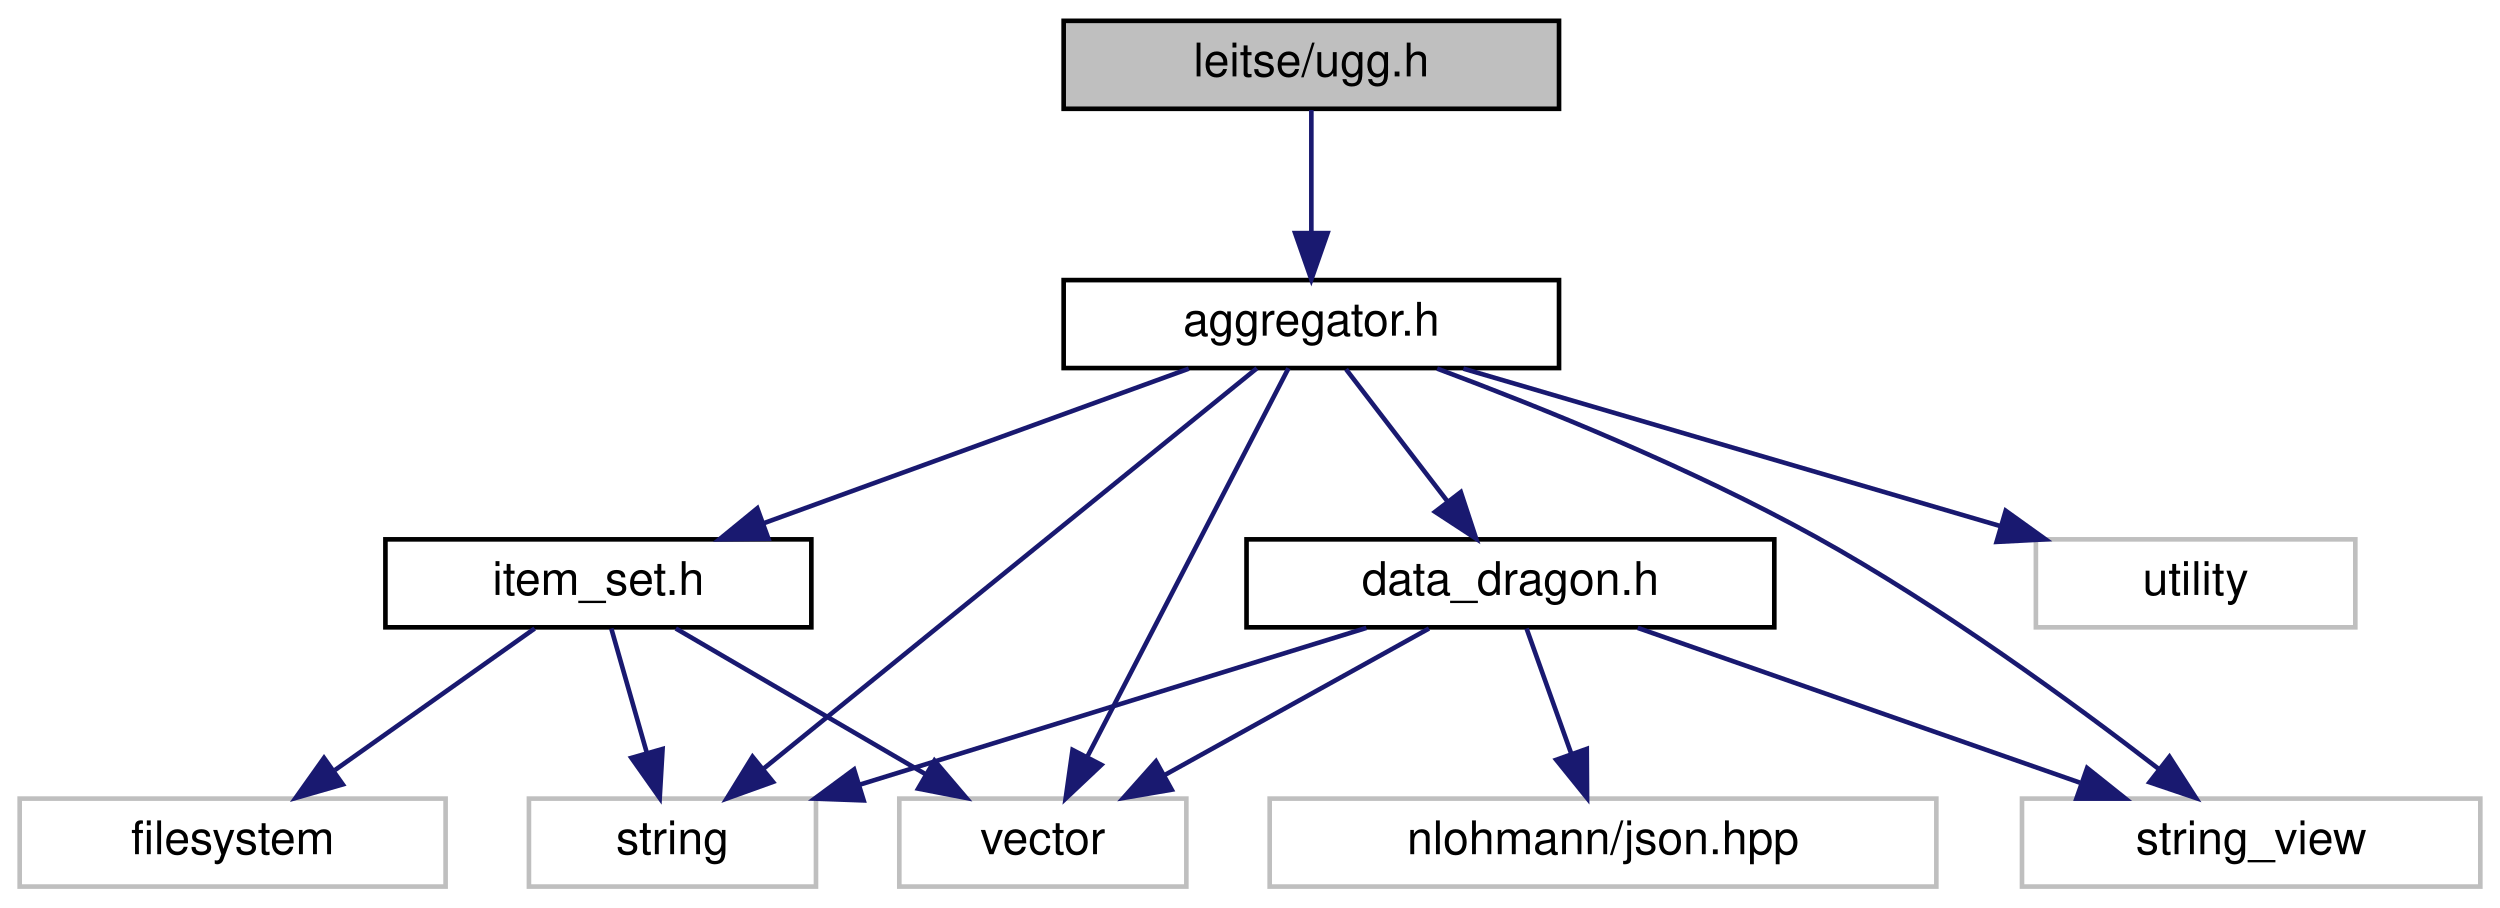
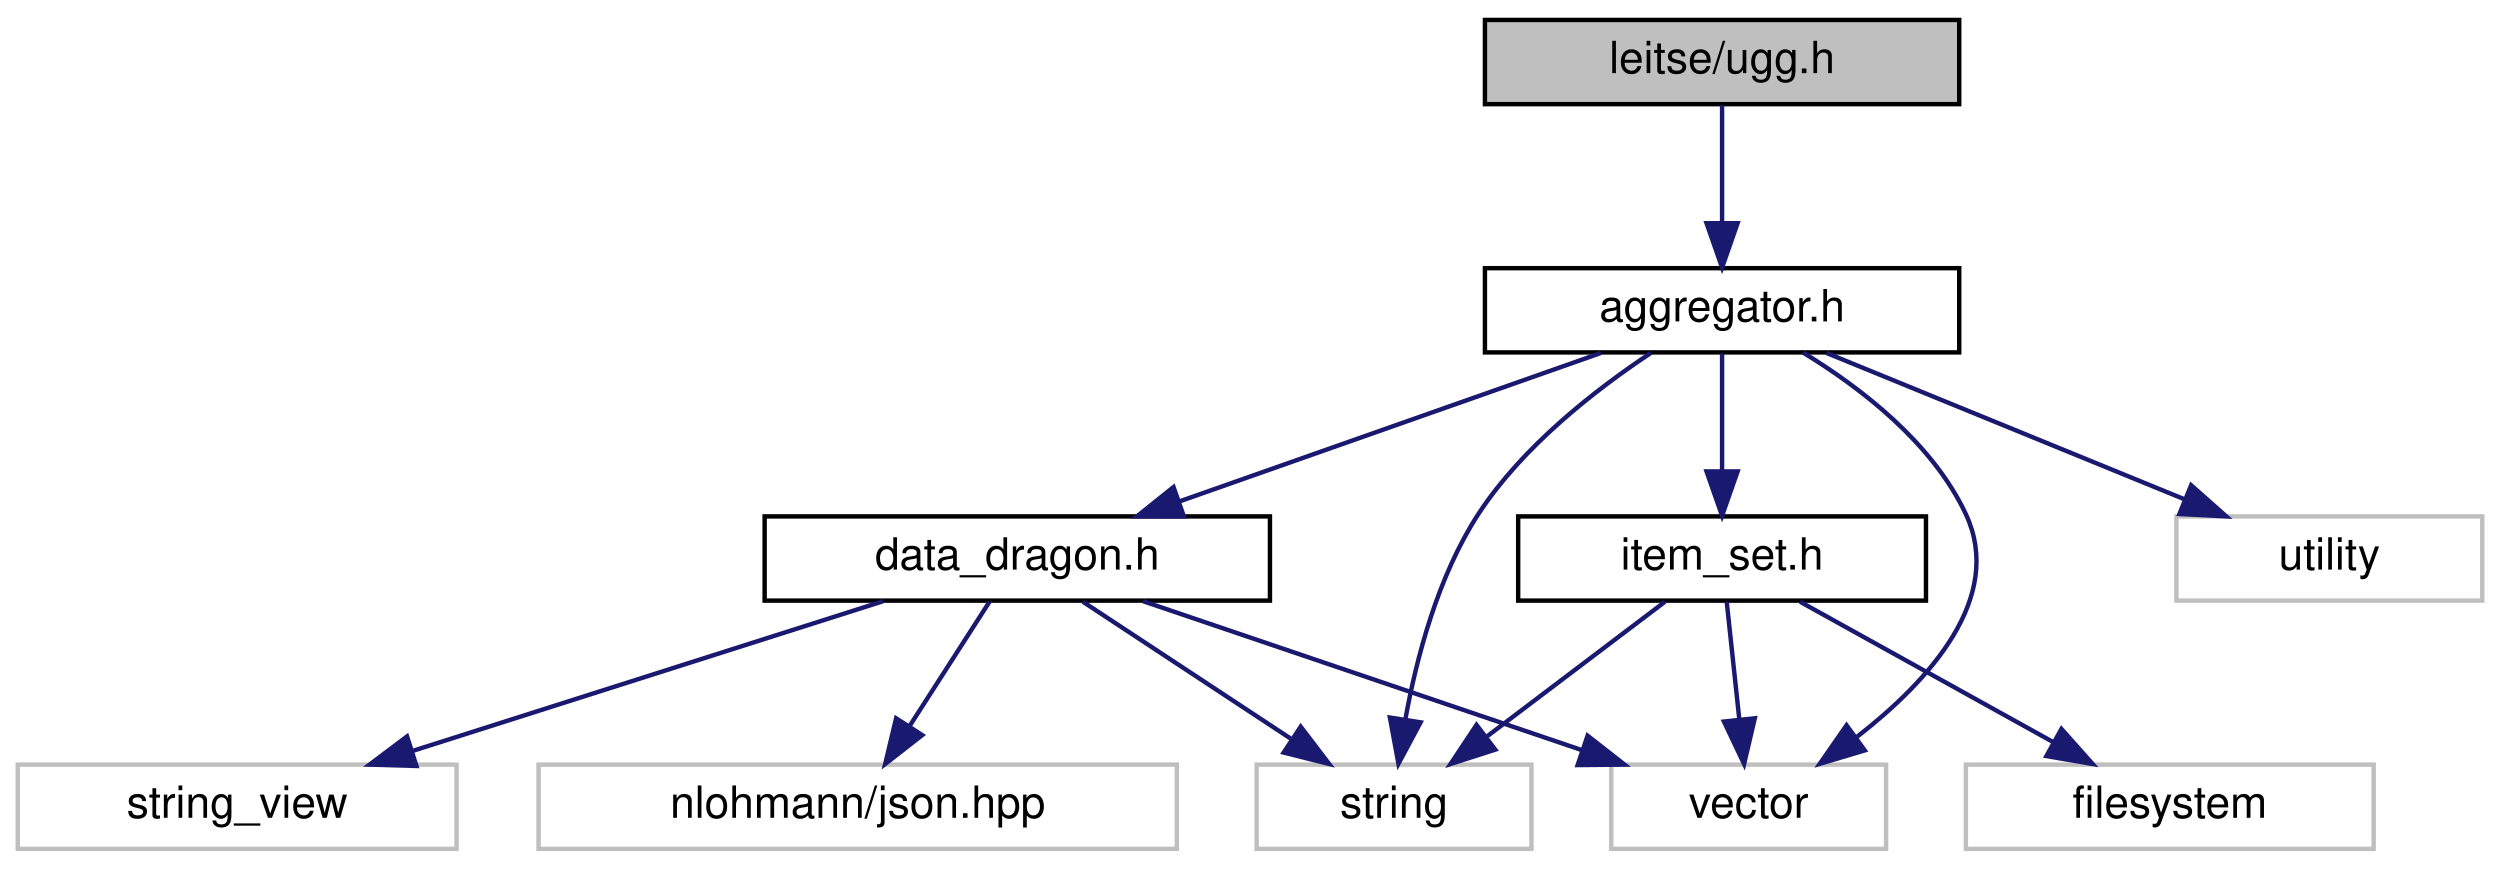
- <svg xmlns="http://www.w3.org/2000/svg" xmlns:xlink="http://www.w3.org/1999/xlink" width="540pt" height="196pt" viewBox="0.00 0.00 539.50 196.00">
+ <svg xmlns="http://www.w3.org/2000/svg" xmlns:xlink="http://www.w3.org/1999/xlink" width="564pt" height="196pt" viewBox="0.00 0.00 564.00 196.00">
  <g id="graph0" class="graph" transform="scale(1 1) rotate(0) translate(4 192)">
    <g id="node1" class="node">
      <g id="a_node1">
        <a xlink:title=" ">
-           <polygon fill="#bfbfbf" stroke="#000000" points="225.5,-168.5 225.5,-187.5 332.5,-187.5 332.5,-168.5 225.5,-168.5" />
-           <text text-anchor="middle" x="279" y="-175.5" font-family="Helvetica,sans-Serif" font-size="10.00" fill="#000000">leitse/ugg.h</text>
+           <polygon fill="#bfbfbf" stroke="#000000" points="331,-168.5 331,-187.5 438,-187.5 438,-168.5 331,-168.5" />
+           <text text-anchor="middle" x="384.5" y="-175.5" font-family="Helvetica,sans-Serif" font-size="10.00" fill="#000000">leitse/ugg.h</text>
        </a>
      </g>
    </g>
    <g id="node2" class="node">
      <g id="a_node2">
        <a xlink:href="aggregator_8h.html" target="_top" xlink:title=" ">
-           <polygon fill="none" stroke="#000000" points="225.5,-112.5 225.5,-131.5 332.5,-131.5 332.5,-112.5 225.5,-112.5" />
-           <text text-anchor="middle" x="279" y="-119.5" font-family="Helvetica,sans-Serif" font-size="10.00" fill="#000000">aggregator.h</text>
+           <polygon fill="none" stroke="#000000" points="331,-112.5 331,-131.5 438,-131.5 438,-112.5 331,-112.5" />
+           <text text-anchor="middle" x="384.5" y="-119.5" font-family="Helvetica,sans-Serif" font-size="10.00" fill="#000000">aggregator.h</text>
        </a>
      </g>
    </g>
    <g id="edge1" class="edge">
-       <path fill="none" stroke="#191970" d="M279,-168.245C279,-160.938 279,-150.694 279,-141.705" />
-       <polygon fill="#191970" stroke="#191970" points="282.5,-141.643 279,-131.643 275.5,-141.643 282.5,-141.643" />
+       <path fill="none" stroke="#191970" d="M384.5,-168.245C384.5,-160.938 384.5,-150.694 384.5,-141.705" />
+       <polygon fill="#191970" stroke="#191970" points="388,-141.643 384.5,-131.643 381,-141.643 388,-141.643" />
    </g>
    <g id="node3" class="node">
      <g id="a_node3">
        <a xlink:href="data__dragon_8h.html" target="_top" xlink:title=" ">
-           <polygon fill="none" stroke="#000000" points="265,-56.5 265,-75.5 379,-75.5 379,-56.5 265,-56.5" />
-           <text text-anchor="middle" x="322" y="-63.5" font-family="Helvetica,sans-Serif" font-size="10.00" fill="#000000">data_dragon.h</text>
+           <polygon fill="none" stroke="#000000" points="168.5,-56.5 168.5,-75.5 282.5,-75.5 282.5,-56.5 168.5,-56.5" />
+           <text text-anchor="middle" x="225.5" y="-63.5" font-family="Helvetica,sans-Serif" font-size="10.00" fill="#000000">data_dragon.h</text>
        </a>
      </g>
    </g>
    <g id="edge2" class="edge">
-       <path fill="none" stroke="#191970" d="M286.49,-112.246C292.533,-104.376 301.19,-93.101 308.444,-83.654" />
-       <polygon fill="#191970" stroke="#191970" points="311.281,-85.706 314.596,-75.643 305.729,-81.443 311.281,-85.706" />
+       <path fill="none" stroke="#191970" d="M357.167,-112.373C330.957,-103.142 291.202,-89.14 262.233,-78.938" />
+       <polygon fill="#191970" stroke="#191970" points="263.071,-75.522 252.476,-75.501 260.746,-82.124 263.071,-75.522" />
    </g>
    <g id="node5" class="node">
      <g id="a_node5">
        <a xlink:title=" ">
-           <polygon fill="none" stroke="#bfbfbf" points="110,-.5 110,-19.5 172,-19.5 172,-.5 110,-.5" />
-           <text text-anchor="middle" x="141" y="-7.5" font-family="Helvetica,sans-Serif" font-size="10.00" fill="#000000">string</text>
+           <polygon fill="none" stroke="#bfbfbf" points="279.5,-.5 279.5,-19.5 341.5,-19.5 341.5,-.5 279.5,-.5" />
+           <text text-anchor="middle" x="310.5" y="-7.5" font-family="Helvetica,sans-Serif" font-size="10.00" fill="#000000">string</text>
        </a>
      </g>
    </g>
    <g id="edge11" class="edge">
-       <path fill="none" stroke="#191970" d="M267.234,-112.451C243.505,-93.192 189.696,-49.522 160.583,-25.893" />
-       <polygon fill="#191970" stroke="#191970" points="162.706,-23.109 152.736,-19.525 158.295,-28.544 162.706,-23.109" />
+       <path fill="none" stroke="#191970" d="M368.509,-112.423C356.139,-104.225 339.486,-91.333 329.5,-76 320.36,-61.967 315.53,-43.465 313.032,-29.623" />
+       <polygon fill="#191970" stroke="#191970" points="316.483,-29.039 311.491,-19.694 309.566,-30.113 316.483,-29.039" />
+     </g>
+     <g id="node7" class="node">
+       <g id="a_node7">
+         <a xlink:title=" ">
+           <polygon fill="none" stroke="#bfbfbf" points="359.5,-.5 359.5,-19.5 421.5,-19.5 421.5,-.5 359.5,-.5" />
+           <text text-anchor="middle" x="390.5" y="-7.5" font-family="Helvetica,sans-Serif" font-size="10.00" fill="#000000">vector</text>
+         </a>
+       </g>
+     </g>
+     <g id="edge13" class="edge">
+       <path fill="none" stroke="#191970" d="M402.783,-112.451C415.686,-104.59 431.964,-92.127 439.5,-76 448.298,-57.173 431.233,-38.41 414.881,-25.729" />
+       <polygon fill="#191970" stroke="#191970" points="416.687,-22.716 406.536,-19.684 412.581,-28.385 416.687,-22.716" />
+     </g>
+     <g id="node8" class="node">
+       <g id="a_node8">
+         <a xlink:href="item__set_8h.html" target="_top" xlink:title=" ">
+           <polygon fill="none" stroke="#000000" points="338.5,-56.5 338.5,-75.5 430.5,-75.5 430.5,-56.5 338.5,-56.5" />
+           <text text-anchor="middle" x="384.5" y="-63.5" font-family="Helvetica,sans-Serif" font-size="10.00" fill="#000000">item_set.h</text>
+         </a>
+       </g>
+     </g>
+     <g id="edge7" class="edge">
+       <path fill="none" stroke="#191970" d="M384.5,-112.246C384.5,-104.938 384.5,-94.694 384.5,-85.705" />
+       <polygon fill="#191970" stroke="#191970" points="388,-85.643 384.5,-75.643 381,-85.643 388,-85.643" />
+     </g>
+     <g id="node10" class="node">
+       <g id="a_node10">
+         <a xlink:title=" ">
+           <polygon fill="none" stroke="#bfbfbf" points="487,-56.5 487,-75.5 556,-75.5 556,-56.5 487,-56.5" />
+           <text text-anchor="middle" x="521.5" y="-63.5" font-family="Helvetica,sans-Serif" font-size="10.00" fill="#000000">utility</text>
+         </a>
+       </g>
+     </g>
+     <g id="edge12" class="edge">
+       <path fill="none" stroke="#191970" d="M408.051,-112.373C430.339,-103.263 463.994,-89.506 488.864,-79.34" />
+       <polygon fill="#191970" stroke="#191970" points="490.324,-82.525 498.256,-75.501 487.675,-76.045 490.324,-82.525" />
+     </g>
+     <g id="node4" class="node">
+       <g id="a_node4">
+         <a xlink:title=" ">
+           <polygon fill="none" stroke="#bfbfbf" points="117.5,-.5 117.5,-19.5 261.5,-19.5 261.5,-.5 117.5,-.5" />
+           <text text-anchor="middle" x="189.5" y="-7.5" font-family="Helvetica,sans-Serif" font-size="10.00" fill="#000000">nlohmann/json.hpp</text>
+         </a>
+       </g>
+     </g>
+     <g id="edge3" class="edge">
+       <path fill="none" stroke="#191970" d="M219.229,-56.245C214.274,-48.537 207.217,-37.56 201.222,-28.235" />
+       <polygon fill="#191970" stroke="#191970" points="204.051,-26.162 195.699,-19.643 198.162,-29.947 204.051,-26.162" />
+     </g>
+     <g id="edge4" class="edge">
+       <path fill="none" stroke="#191970" d="M240.306,-56.245C253.226,-47.734 272.193,-35.237 287.155,-25.38" />
+       <polygon fill="#191970" stroke="#191970" points="289.439,-28.067 295.864,-19.643 285.588,-22.222 289.439,-28.067" />
    </g>
    <g id="node6" class="node">
      <g id="a_node6">
        <a xlink:title=" ">
-           <polygon fill="none" stroke="#bfbfbf" points="432.5,-.5 432.5,-19.5 531.5,-19.5 531.5,-.5 432.5,-.5" />
-           <text text-anchor="middle" x="482" y="-7.5" font-family="Helvetica,sans-Serif" font-size="10.00" fill="#000000">string_view</text>
+           <polygon fill="none" stroke="#bfbfbf" points="0,-.5 0,-19.5 99,-19.5 99,-.5 0,-.5" />
+           <text text-anchor="middle" x="49.5" y="-7.5" font-family="Helvetica,sans-Serif" font-size="10.00" fill="#000000">string_view</text>
        </a>
      </g>
    </g>
-     <g id="edge12" class="edge">
-       <path fill="none" stroke="#191970" d="M306.177,-112.38C328.695,-103.977 361.227,-90.827 388,-76 414.956,-61.072 443.619,-40.118 462.107,-25.852" />
-       <polygon fill="#191970" stroke="#191970" points="464.35,-28.541 470.078,-19.628 460.042,-23.024 464.35,-28.541" />
-     </g>
-     <g id="node7" class="node">
-       <g id="a_node7">
-         <a xlink:title=" ">
-           <polygon fill="none" stroke="#bfbfbf" points="190,-.5 190,-19.5 252,-19.5 252,-.5 190,-.5" />
-           <text text-anchor="middle" x="221" y="-7.5" font-family="Helvetica,sans-Serif" font-size="10.00" fill="#000000">vector</text>
-         </a>
-       </g>
-     </g>
-     <g id="edge14" class="edge">
-       <path fill="none" stroke="#191970" d="M274.055,-112.451C264.467,-93.936 243.195,-52.859 230.694,-28.719" />
-       <polygon fill="#191970" stroke="#191970" points="233.639,-26.795 225.933,-19.525 227.423,-30.014 233.639,-26.795" />
-     </g>
-     <g id="node8" class="node">
-       <g id="a_node8">
-         <a xlink:href="item__set_8h.html" target="_top" xlink:title=" ">
-           <polygon fill="none" stroke="#000000" points="79,-56.5 79,-75.5 171,-75.5 171,-56.5 79,-56.5" />
-           <text text-anchor="middle" x="125" y="-63.5" font-family="Helvetica,sans-Serif" font-size="10.00" fill="#000000">item_set.h</text>
-         </a>
-       </g>
-     </g>
-     <g id="edge7" class="edge">
-       <path fill="none" stroke="#191970" d="M252.526,-112.373C227.14,-103.142 188.636,-89.14 160.578,-78.938" />
-       <polygon fill="#191970" stroke="#191970" points="161.722,-75.629 151.128,-75.501 159.33,-82.208 161.722,-75.629" />
-     </g>
-     <g id="node10" class="node">
-       <g id="a_node10">
-         <a xlink:title=" ">
-           <polygon fill="none" stroke="#bfbfbf" points="435.5,-56.5 435.5,-75.5 504.5,-75.5 504.5,-56.5 435.5,-56.5" />
-           <text text-anchor="middle" x="470" y="-63.5" font-family="Helvetica,sans-Serif" font-size="10.00" fill="#000000">utility</text>
-         </a>
-       </g>
-     </g>
-     <g id="edge13" class="edge">
-       <path fill="none" stroke="#191970" d="M311.834,-112.373C343.87,-102.981 392.749,-88.65 427.685,-78.406" />
-       <polygon fill="#191970" stroke="#191970" points="428.983,-81.673 437.594,-75.501 427.014,-74.956 428.983,-81.673" />
-     </g>
-     <g id="node4" class="node">
-       <g id="a_node4">
-         <a xlink:title=" ">
-           <polygon fill="none" stroke="#bfbfbf" points="270,-.5 270,-19.5 414,-19.5 414,-.5 270,-.5" />
-           <text text-anchor="middle" x="342" y="-7.5" font-family="Helvetica,sans-Serif" font-size="10.00" fill="#000000">nlohmann/json.hpp</text>
-         </a>
-       </g>
-     </g>
-     <g id="edge3" class="edge">
-       <path fill="none" stroke="#191970" d="M325.484,-56.245C328.151,-48.778 331.913,-38.243 335.174,-29.114" />
-       <polygon fill="#191970" stroke="#191970" points="338.489,-30.237 338.556,-19.643 331.897,-27.883 338.489,-30.237" />
-     </g>
-     <g id="edge4" class="edge">
-       <path fill="none" stroke="#191970" d="M290.885,-56.373C260.657,-47.021 214.604,-32.773 181.526,-22.538" />
-       <polygon fill="#191970" stroke="#191970" points="182.297,-19.113 171.709,-19.501 180.228,-25.8 182.297,-19.113" />
-     </g>
    <g id="edge5" class="edge">
-       <path fill="none" stroke="#191970" d="M349.505,-56.373C375.88,-47.142 415.885,-33.14 445.036,-22.938" />
-       <polygon fill="#191970" stroke="#191970" points="446.572,-26.108 454.854,-19.501 444.259,-19.501 446.572,-26.108" />
+       <path fill="none" stroke="#191970" d="M195.244,-56.373C165.852,-47.021 121.071,-32.773 88.907,-22.538" />
+       <polygon fill="#191970" stroke="#191970" points="89.951,-19.198 79.361,-19.501 87.829,-25.869 89.951,-19.198" />
    </g>
    <g id="edge6" class="edge">
-       <path fill="none" stroke="#191970" d="M304.407,-56.245C288.621,-47.493 265.236,-34.527 247.241,-24.55" />
-       <polygon fill="#191970" stroke="#191970" points="248.834,-21.431 238.391,-19.643 245.44,-27.553 248.834,-21.431" />
+       <path fill="none" stroke="#191970" d="M253.864,-56.373C281.183,-47.102 322.68,-33.018 352.774,-22.804" />
+       <polygon fill="#191970" stroke="#191970" points="354.161,-26.029 362.506,-19.501 351.911,-19.401 354.161,-26.029" />
    </g>
    <g id="edge9" class="edge">
-       <path fill="none" stroke="#191970" d="M127.787,-56.245C129.898,-48.858 132.866,-38.469 135.455,-29.409" />
-       <polygon fill="#191970" stroke="#191970" points="138.863,-30.22 138.245,-19.643 132.132,-28.296 138.863,-30.22" />
+       <path fill="none" stroke="#191970" d="M371.61,-56.245C360.575,-47.894 344.471,-35.708 331.565,-25.941" />
+       <polygon fill="#191970" stroke="#191970" points="333.328,-22.886 323.242,-19.643 329.104,-28.468 333.328,-22.886" />
    </g>
    <g id="edge10" class="edge">
-       <path fill="none" stroke="#191970" d="M141.722,-56.245C156.589,-47.573 178.547,-34.764 195.586,-24.825" />
-       <polygon fill="#191970" stroke="#191970" points="197.595,-27.705 204.47,-19.643 194.068,-21.658 197.595,-27.705" />
+       <path fill="none" stroke="#191970" d="M385.545,-56.245C386.328,-48.938 387.426,-38.694 388.389,-29.705" />
+       <polygon fill="#191970" stroke="#191970" points="391.882,-29.959 389.467,-19.643 384.921,-29.213 391.882,-29.959" />
    </g>
    <g id="node9" class="node">
      <g id="a_node9">
        <a xlink:title=" ">
-           <polygon fill="none" stroke="#bfbfbf" points="0,-.5 0,-19.5 92,-19.5 92,-.5 0,-.5" />
-           <text text-anchor="middle" x="46" y="-7.5" font-family="Helvetica,sans-Serif" font-size="10.00" fill="#000000">filesystem</text>
+           <polygon fill="none" stroke="#bfbfbf" points="439.5,-.5 439.5,-19.5 531.5,-19.5 531.5,-.5 439.5,-.5" />
+           <text text-anchor="middle" x="485.5" y="-7.5" font-family="Helvetica,sans-Serif" font-size="10.00" fill="#000000">filesystem</text>
        </a>
      </g>
    </g>
    <g id="edge8" class="edge">
-       <path fill="none" stroke="#191970" d="M111.239,-56.245C99.345,-47.814 81.935,-35.473 68.091,-25.66" />
-       <polygon fill="#191970" stroke="#191970" points="69.785,-22.57 59.603,-19.643 65.737,-28.281 69.785,-22.57" />
+       <path fill="none" stroke="#191970" d="M402.093,-56.245C417.879,-47.493 441.264,-34.527 459.259,-24.55" />
+       <polygon fill="#191970" stroke="#191970" points="461.06,-27.553 468.109,-19.643 457.666,-21.431 461.06,-27.553" />
    </g>
  </g>
</svg>
